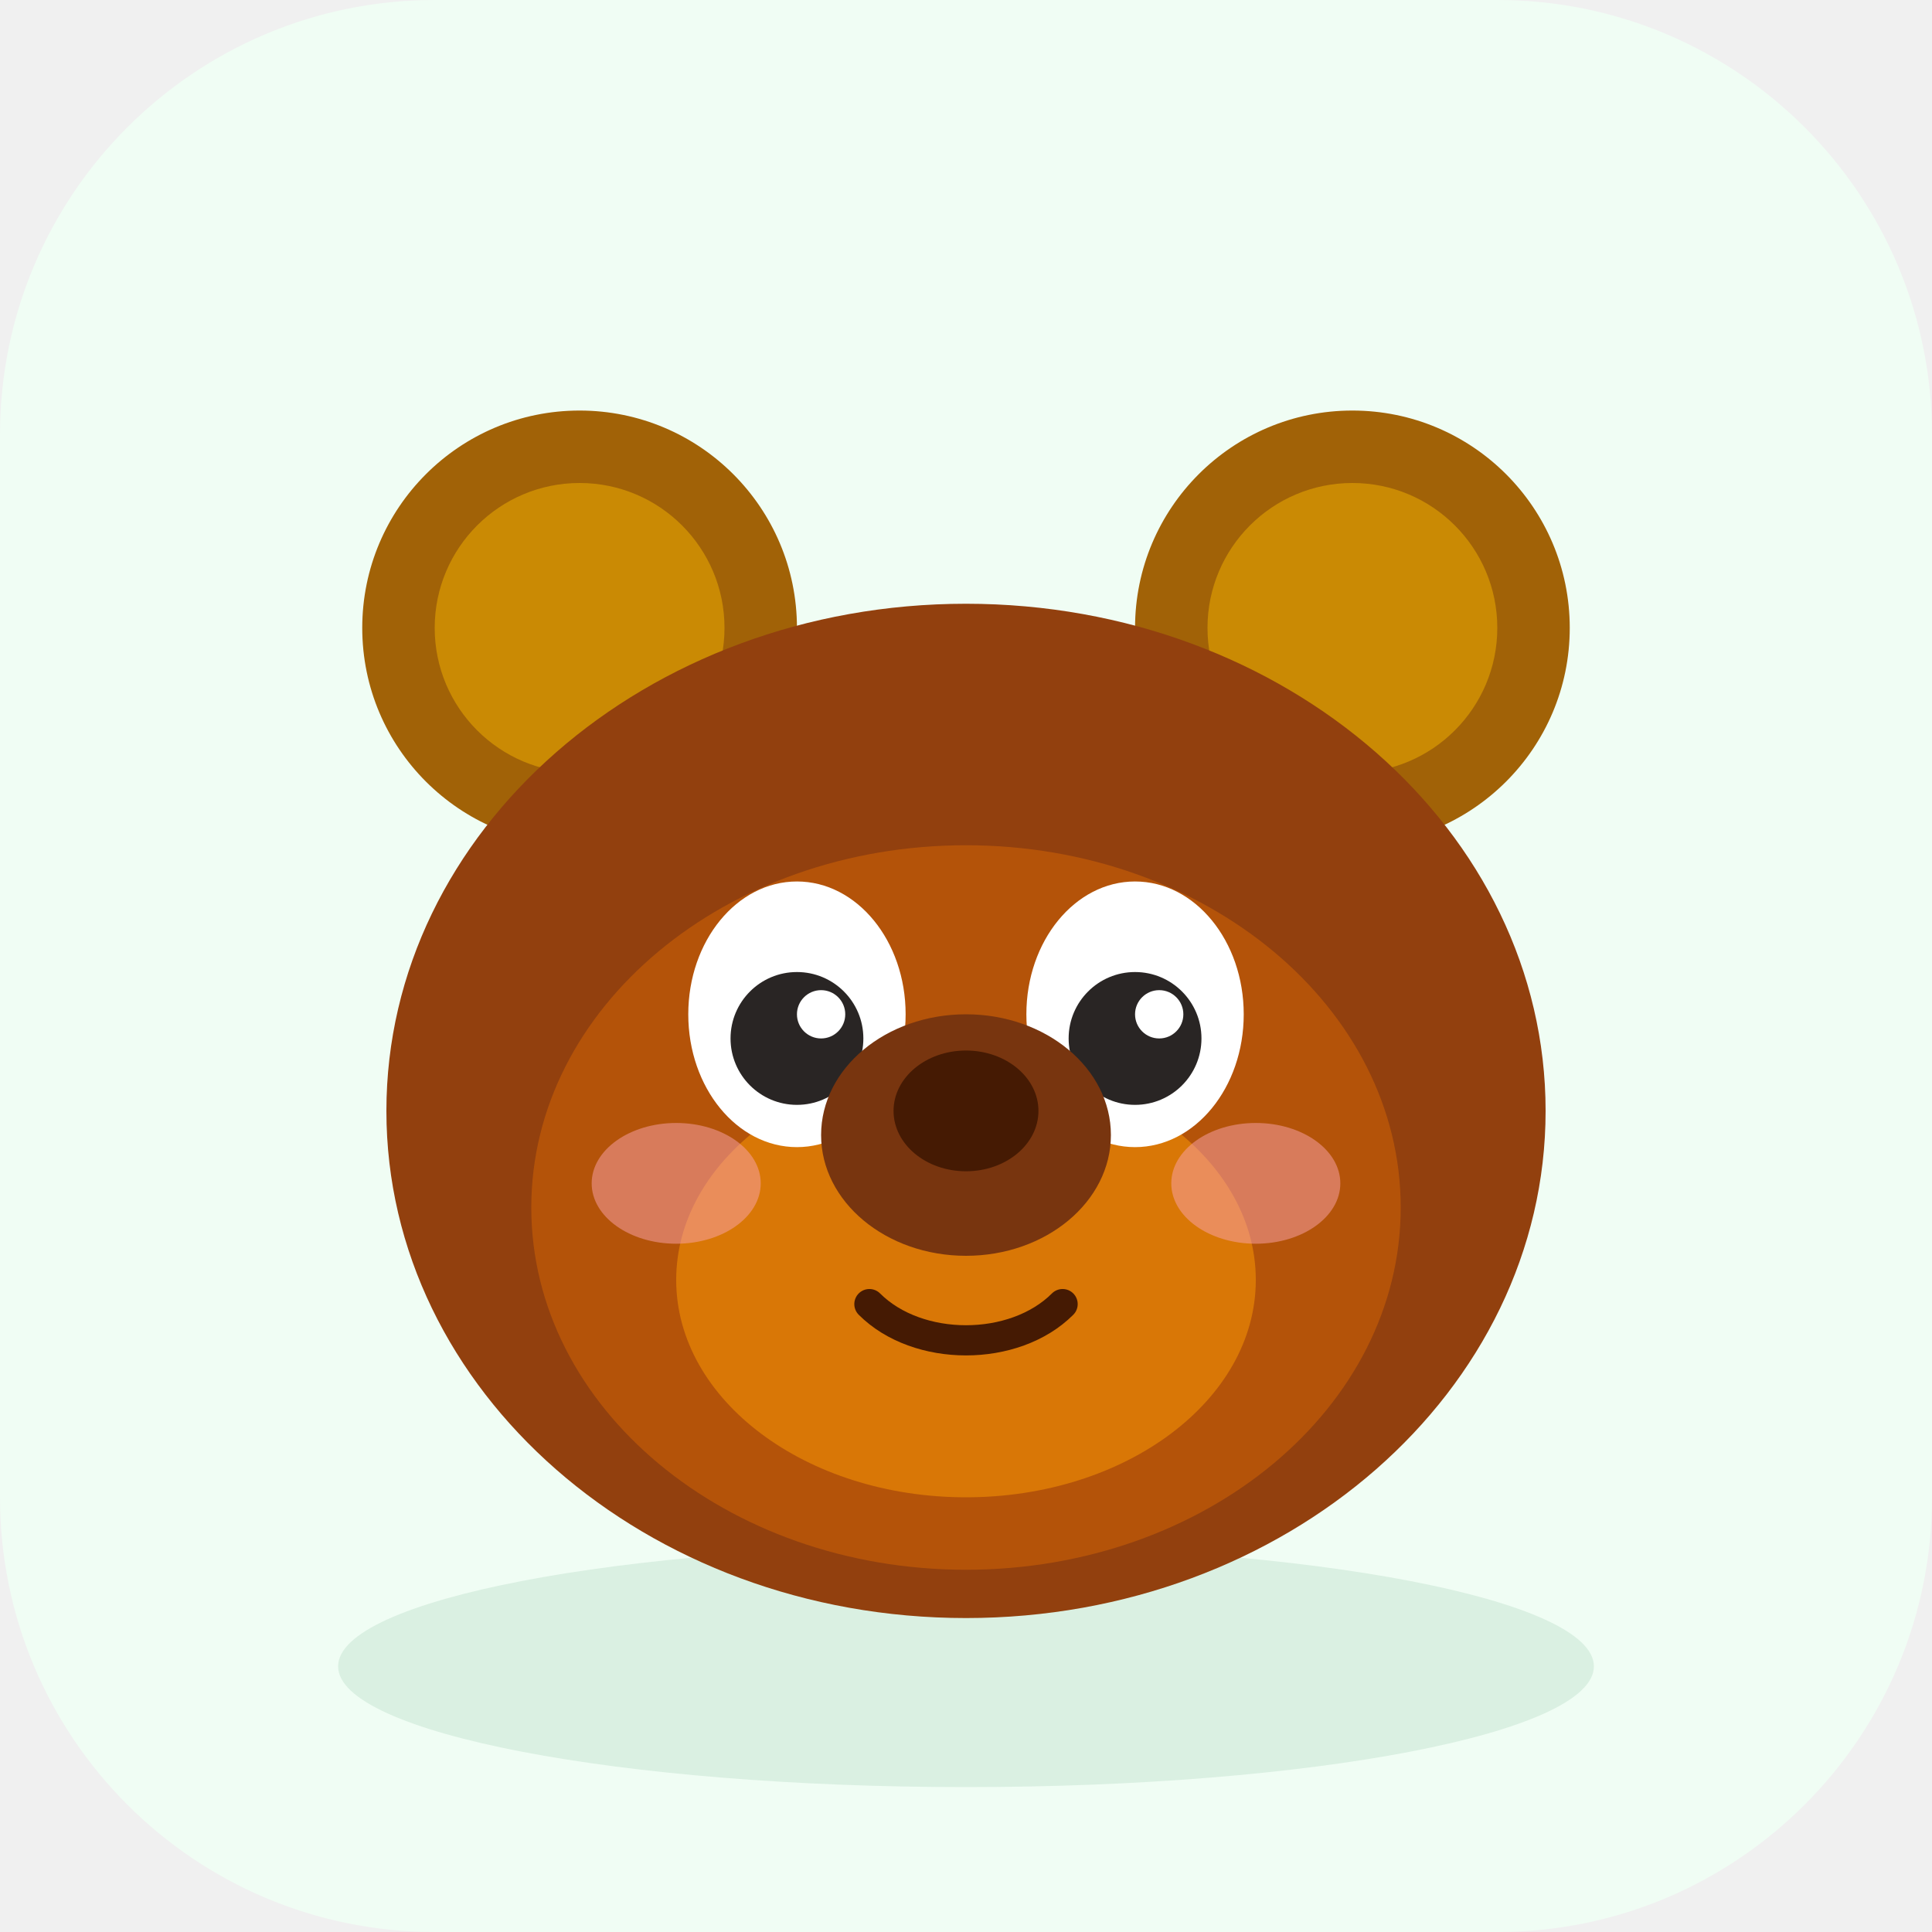
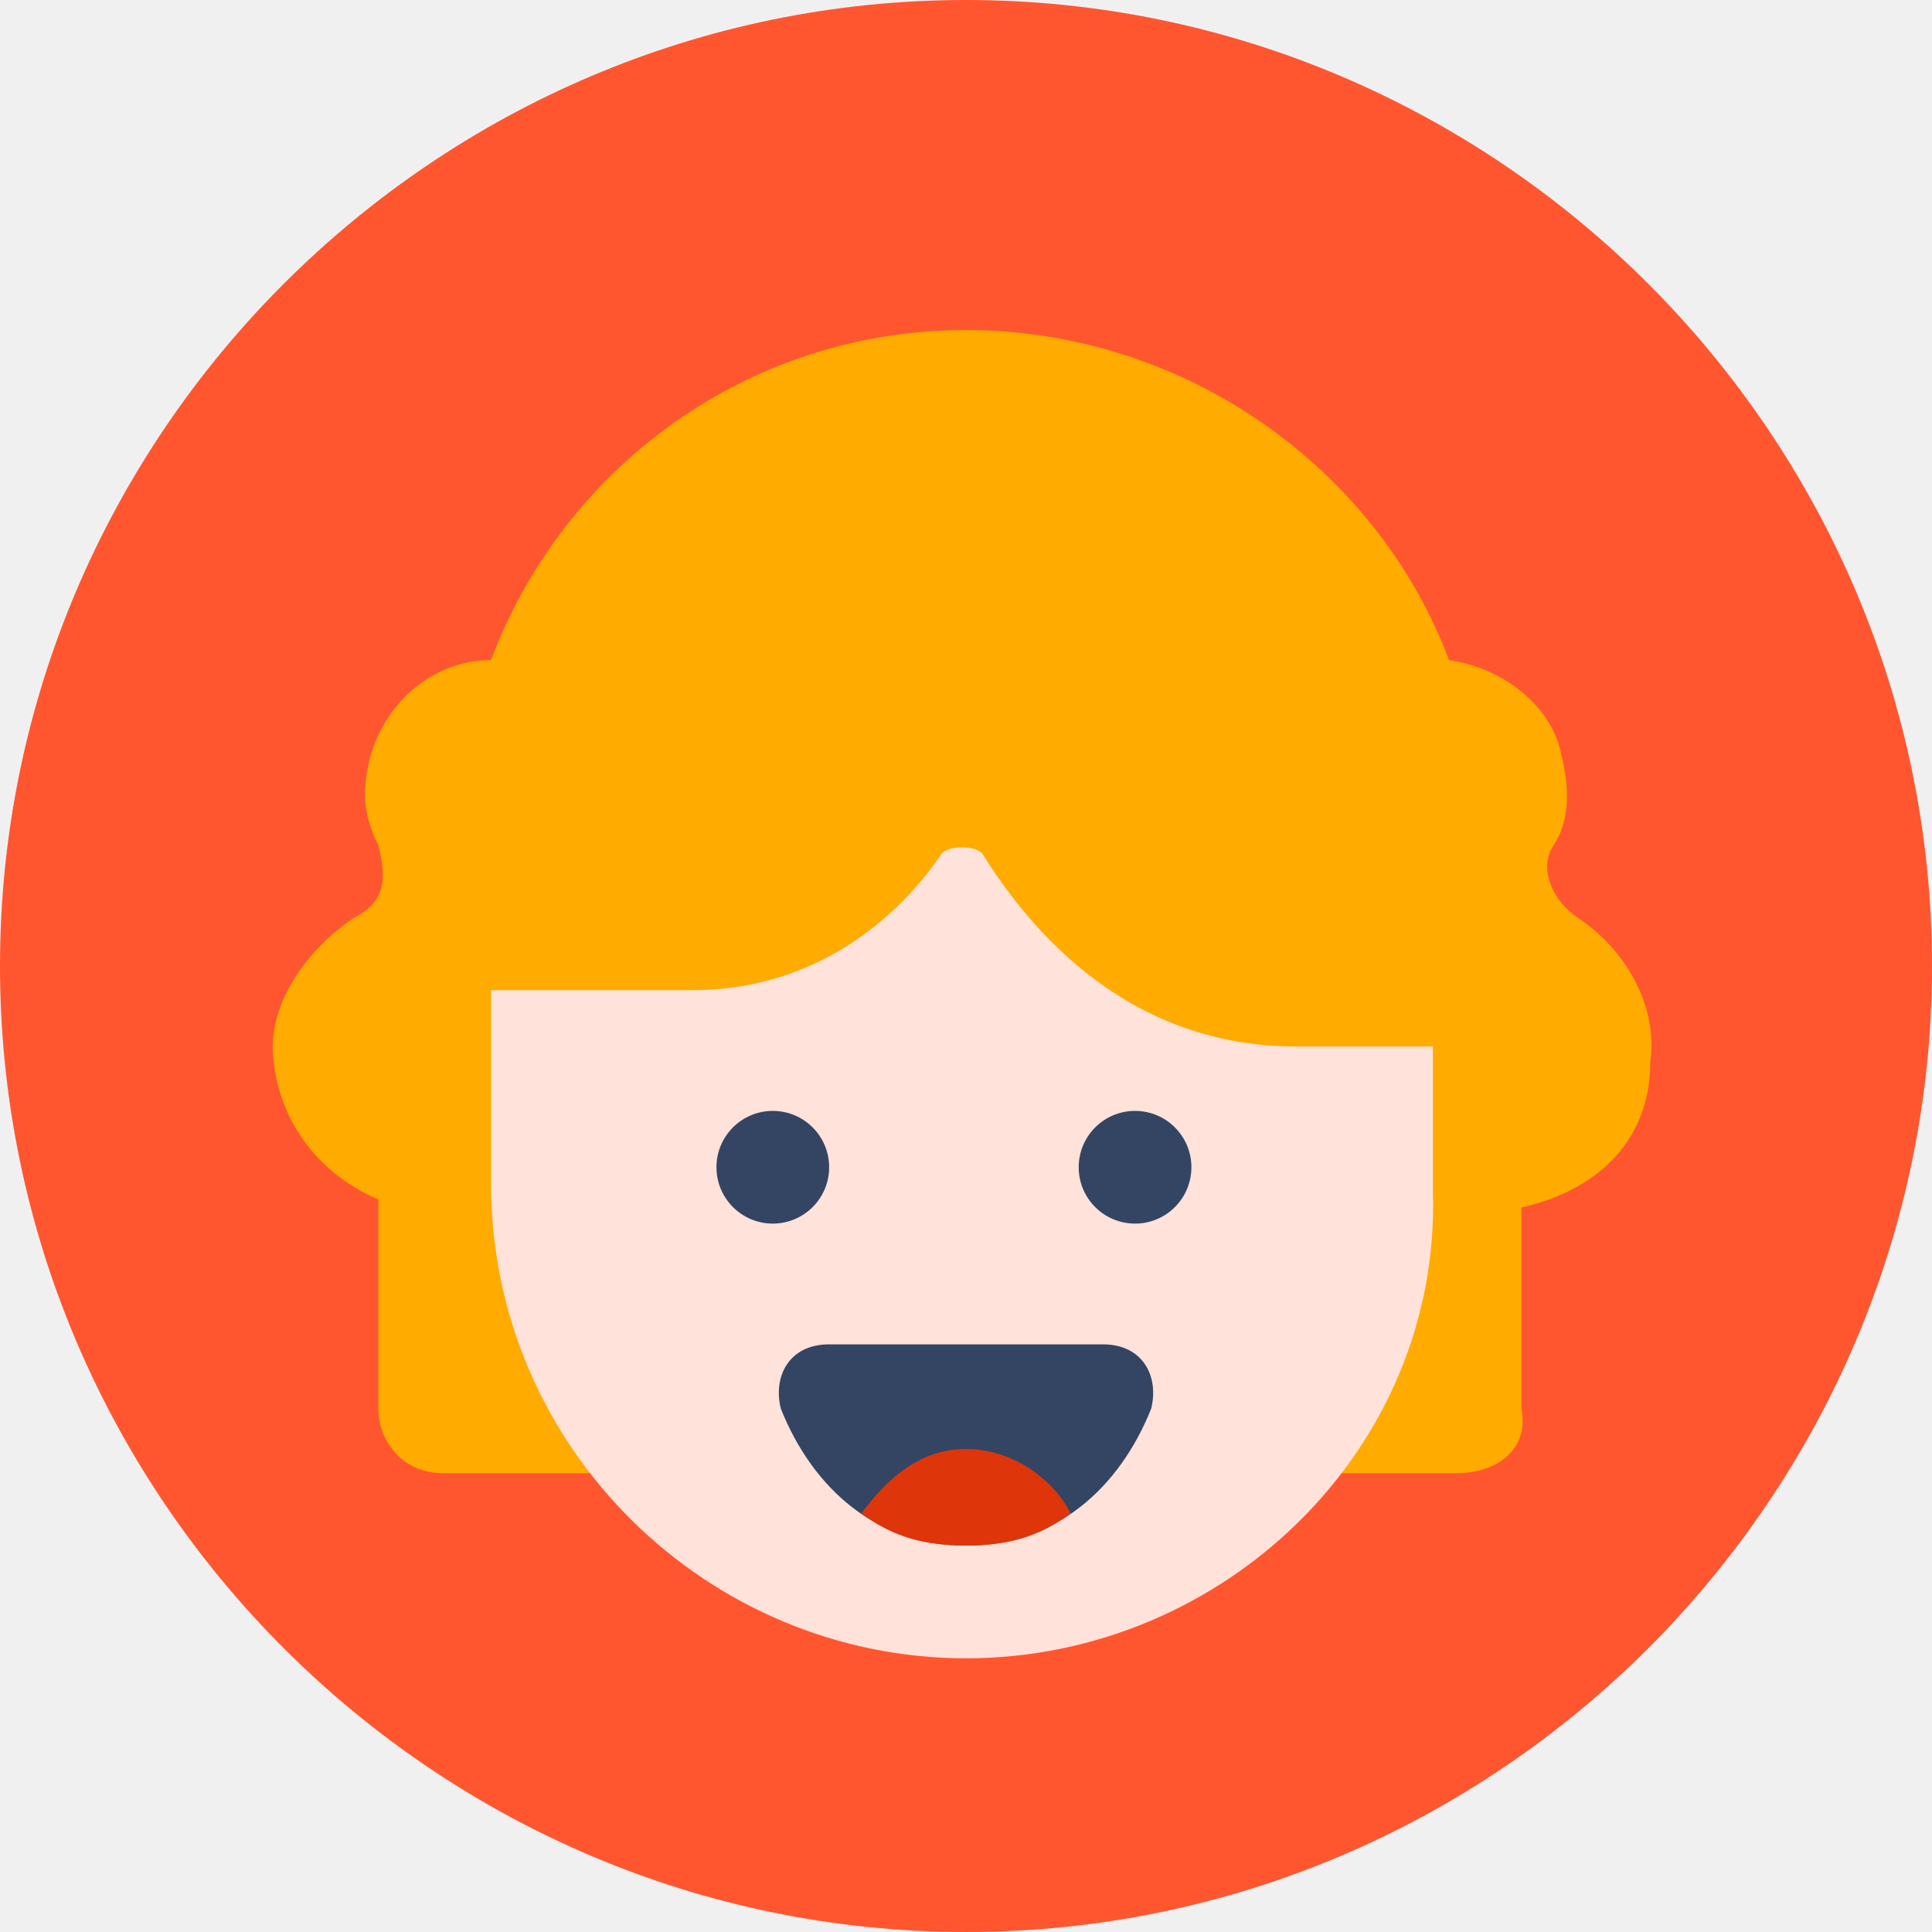
- <svg xmlns="http://www.w3.org/2000/svg" width="160" height="160" viewBox="0 0 160 160" fill="none">
-   <rect width="160" height="160" rx="36" fill="#F0FDF4" />
-   <ellipse cx="80" cy="138" rx="52" ry="10" fill="#15803D" fill-opacity="0.1" />
-   <circle cx="48" cy="52" r="18" fill="#A16207" />
-   <circle cx="112" cy="52" r="18" fill="#A16207" />
-   <circle cx="48" cy="52" r="12" fill="#CA8A04" />
-   <circle cx="112" cy="52" r="12" fill="#CA8A04" />
-   <ellipse cx="80" cy="92" rx="48" ry="42" fill="#92400E" />
-   <ellipse cx="80" cy="100" rx="36" ry="30" fill="#B45309" />
-   <ellipse cx="80" cy="106" rx="24" ry="18" fill="#D97706" />
-   <ellipse cx="66" cy="84" rx="9" ry="11" fill="#FFF" />
-   <ellipse cx="94" cy="84" rx="9" ry="11" fill="#FFF" />
-   <circle cx="66" cy="86" r="5.5" fill="#292524" />
-   <circle cx="94" cy="86" r="5.5" fill="#292524" />
-   <circle cx="68" cy="84" r="2" fill="#FFF" />
-   <circle cx="96" cy="84" r="2" fill="#FFF" />
-   <ellipse cx="56" cy="98" rx="7" ry="5" fill="#FDA4AF" fill-opacity="0.5" />
-   <ellipse cx="104" cy="98" rx="7" ry="5" fill="#FDA4AF" fill-opacity="0.5" />
-   <ellipse cx="80" cy="94" rx="12" ry="10" fill="#78350F" />
-   <ellipse cx="80" cy="92" rx="6" ry="5" fill="#451A03" />
-   <path d="M72 108C76 112 84 112 88 108" stroke="#451A03" stroke-width="2.5" stroke-linecap="round" />
+ <svg xmlns="http://www.w3.org/2000/svg" id="Layer_1" viewBox="0 0 120 120">
+   <style>
+     .st1{fill:#ffab00}.st3{fill:#344563}
+   </style>
+   <path d="M60 120C27 120 0 93 0 60S27 0 60 0s60 27 60 60-27 60-60 60z" fill="#ff5630" />
+   <path class="st1" d="M102.5 66c.5-3.5-1.5-7-4.5-9-1.5-1-2.5-3-1.5-4.5s1-3.5.5-5.5c-.5-3-3.5-5.5-7-6-4.5-12-16.5-20.5-30-20.5S35 29 30.5 41C27 41 24 43.5 23 47c-.5 2-.5 3.5.5 5.5.5 2 .5 3.5-1.5 4.5-3 2-5.5 5.5-5 9 .5 4 3 7 6.5 8.5v13c0 2 1.5 4 4 4h63c2.5 0 4.5-1.5 4-4V75c4.5-1 8-4 8-9z" />
+   <path d="M60 103c-16 0-29.5-13-29.5-29.5v-26H89V74c.5 16-13 29-29 29z" fill="#ffe2d9" />
+   <path class="st1" d="M74.5 44.5h-46v17H43c8.5 0 13.5-5.5 15.5-8.5.5-.5 2-.5 2.5 0 2.5 4 8.5 12 19.5 12h11V44l-17 .5z" />
+   <circle class="st3" cx="48" cy="72.5" r="3.5" />
+   <circle class="st3" cx="70.5" cy="72.5" r="3.5" />
+   <path class="st3" d="M60 96c5.5 0 9.5-3.5 11.5-8.5.5-2-.5-4-3-4h-17c-2.5 0-3.5 2-3 4 2 5 6 8.5 11.5 8.5z" />
+   <path d="M60 90c-3 0-5 2-6.5 4 2 1.5 4 2 6.5 2s4.5-.5 6.5-2c-1-2-3.5-4-6.5-4z" fill="#de350b" />
</svg>
